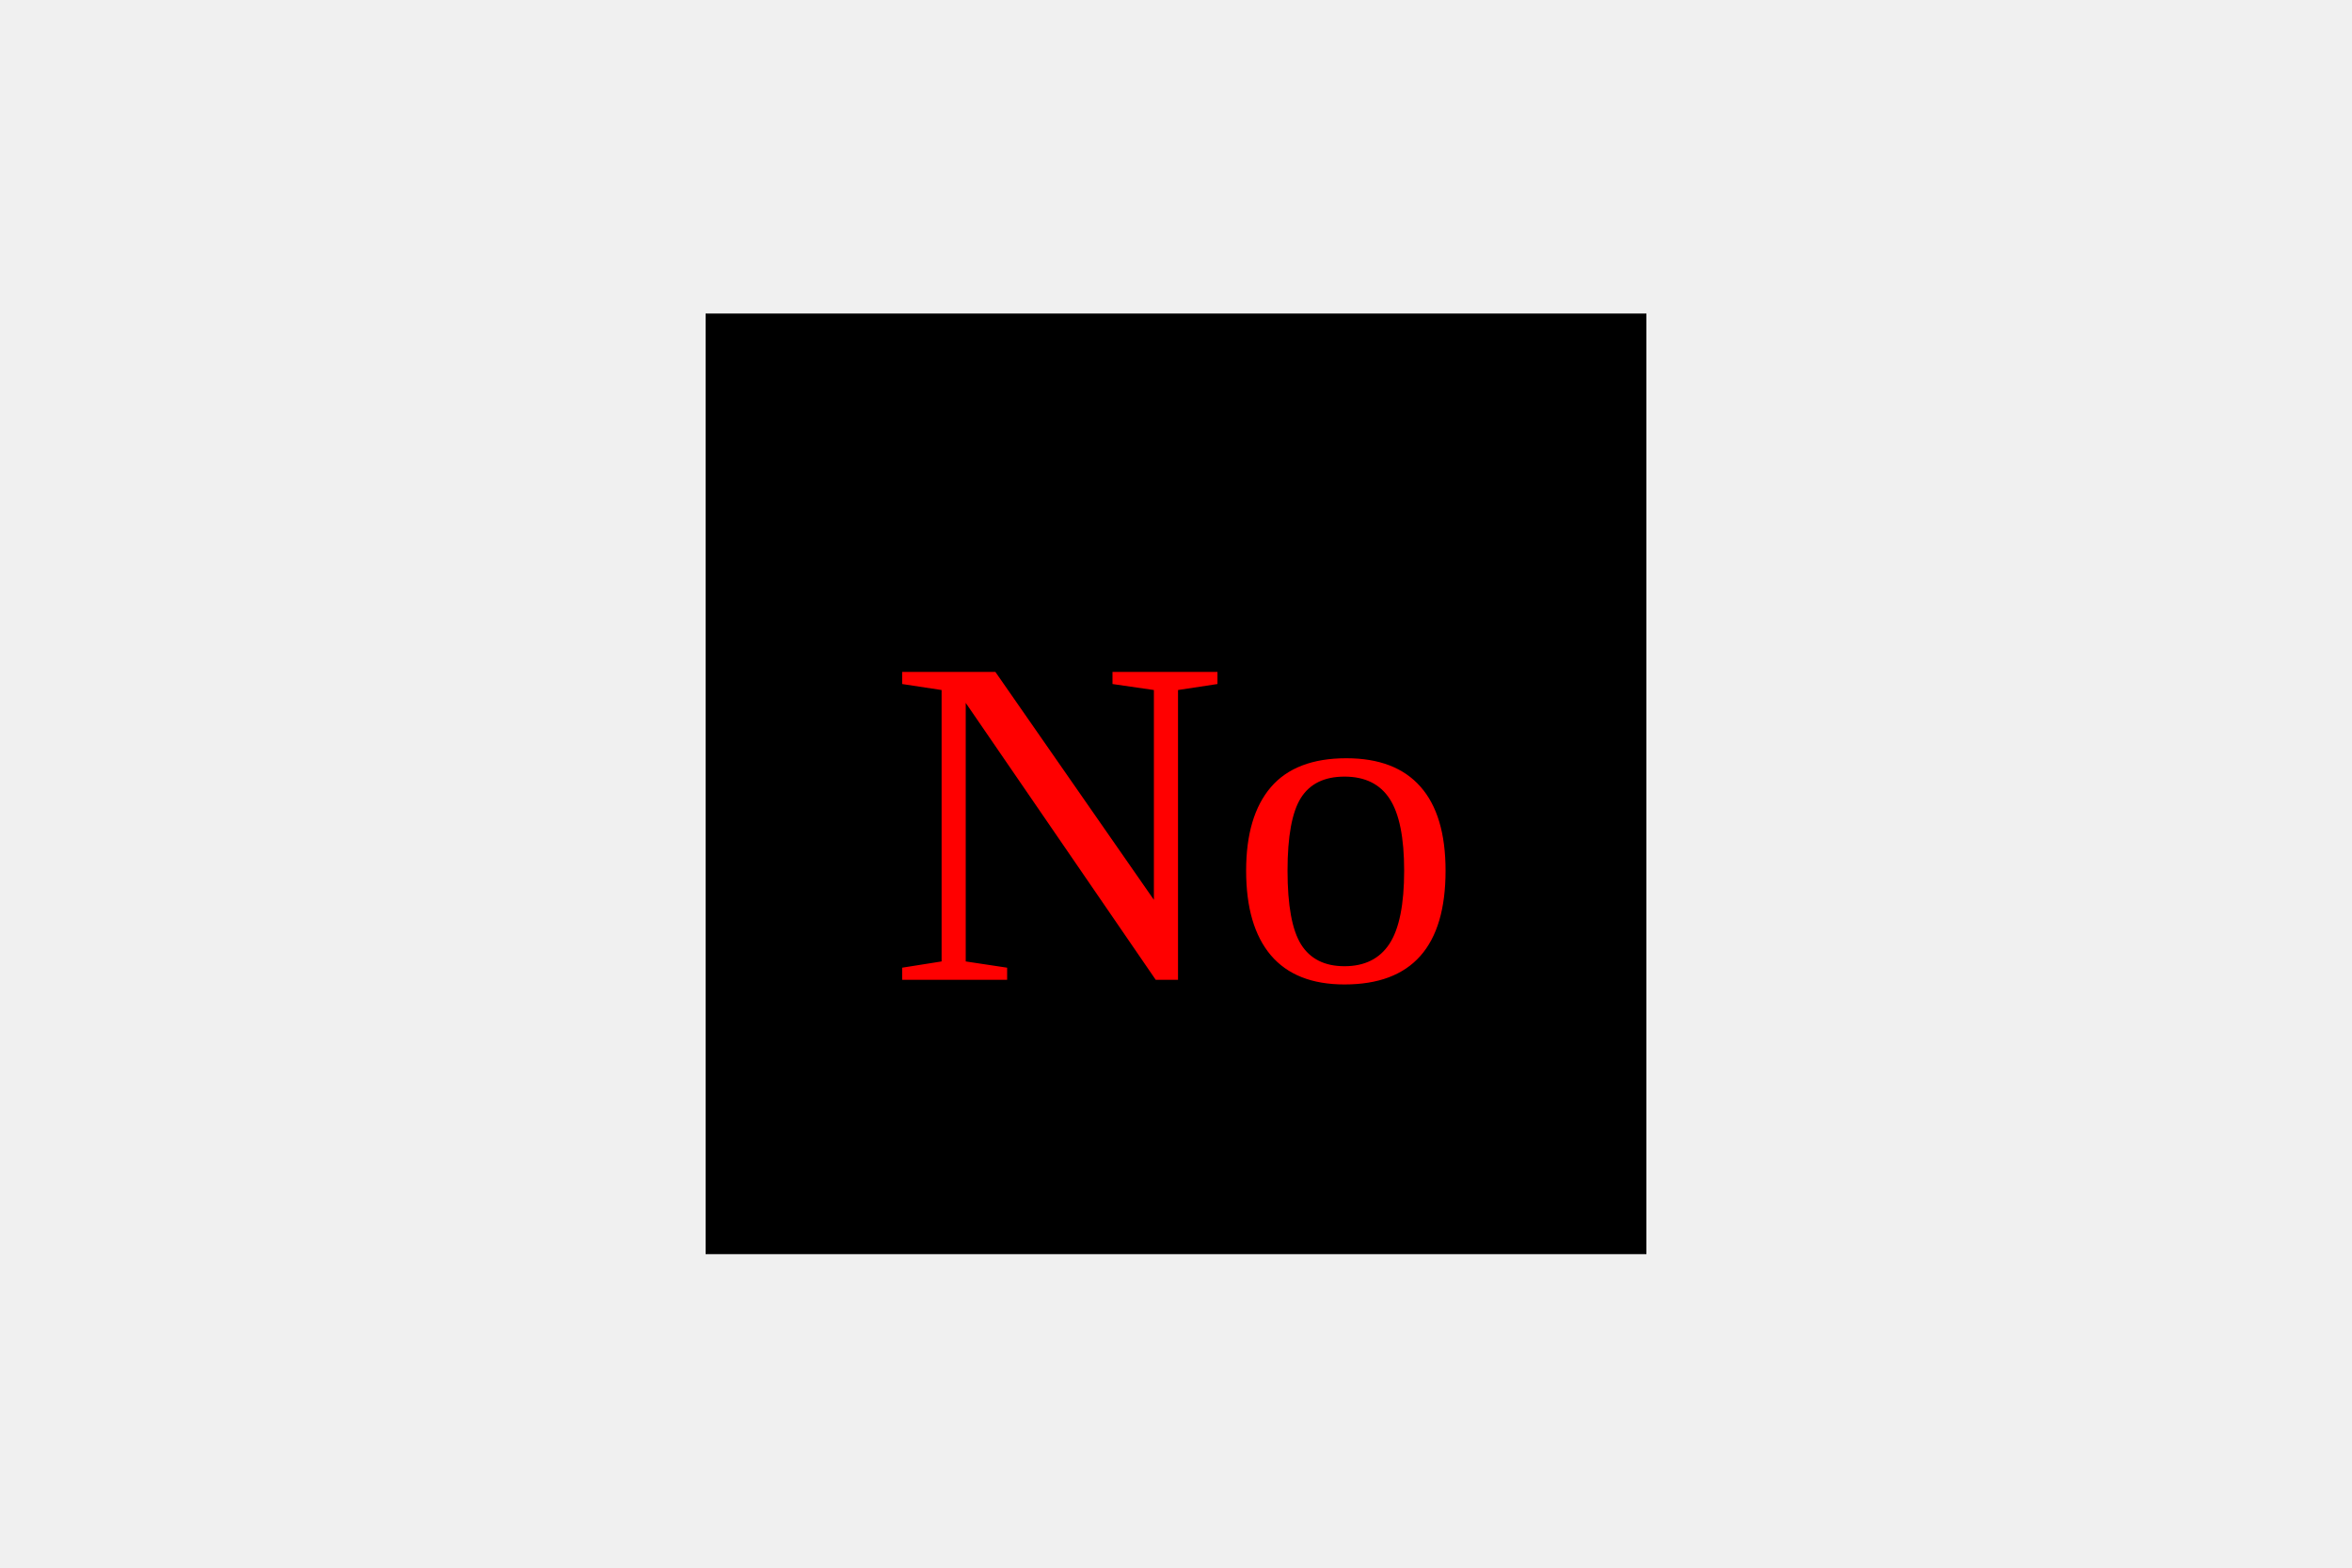
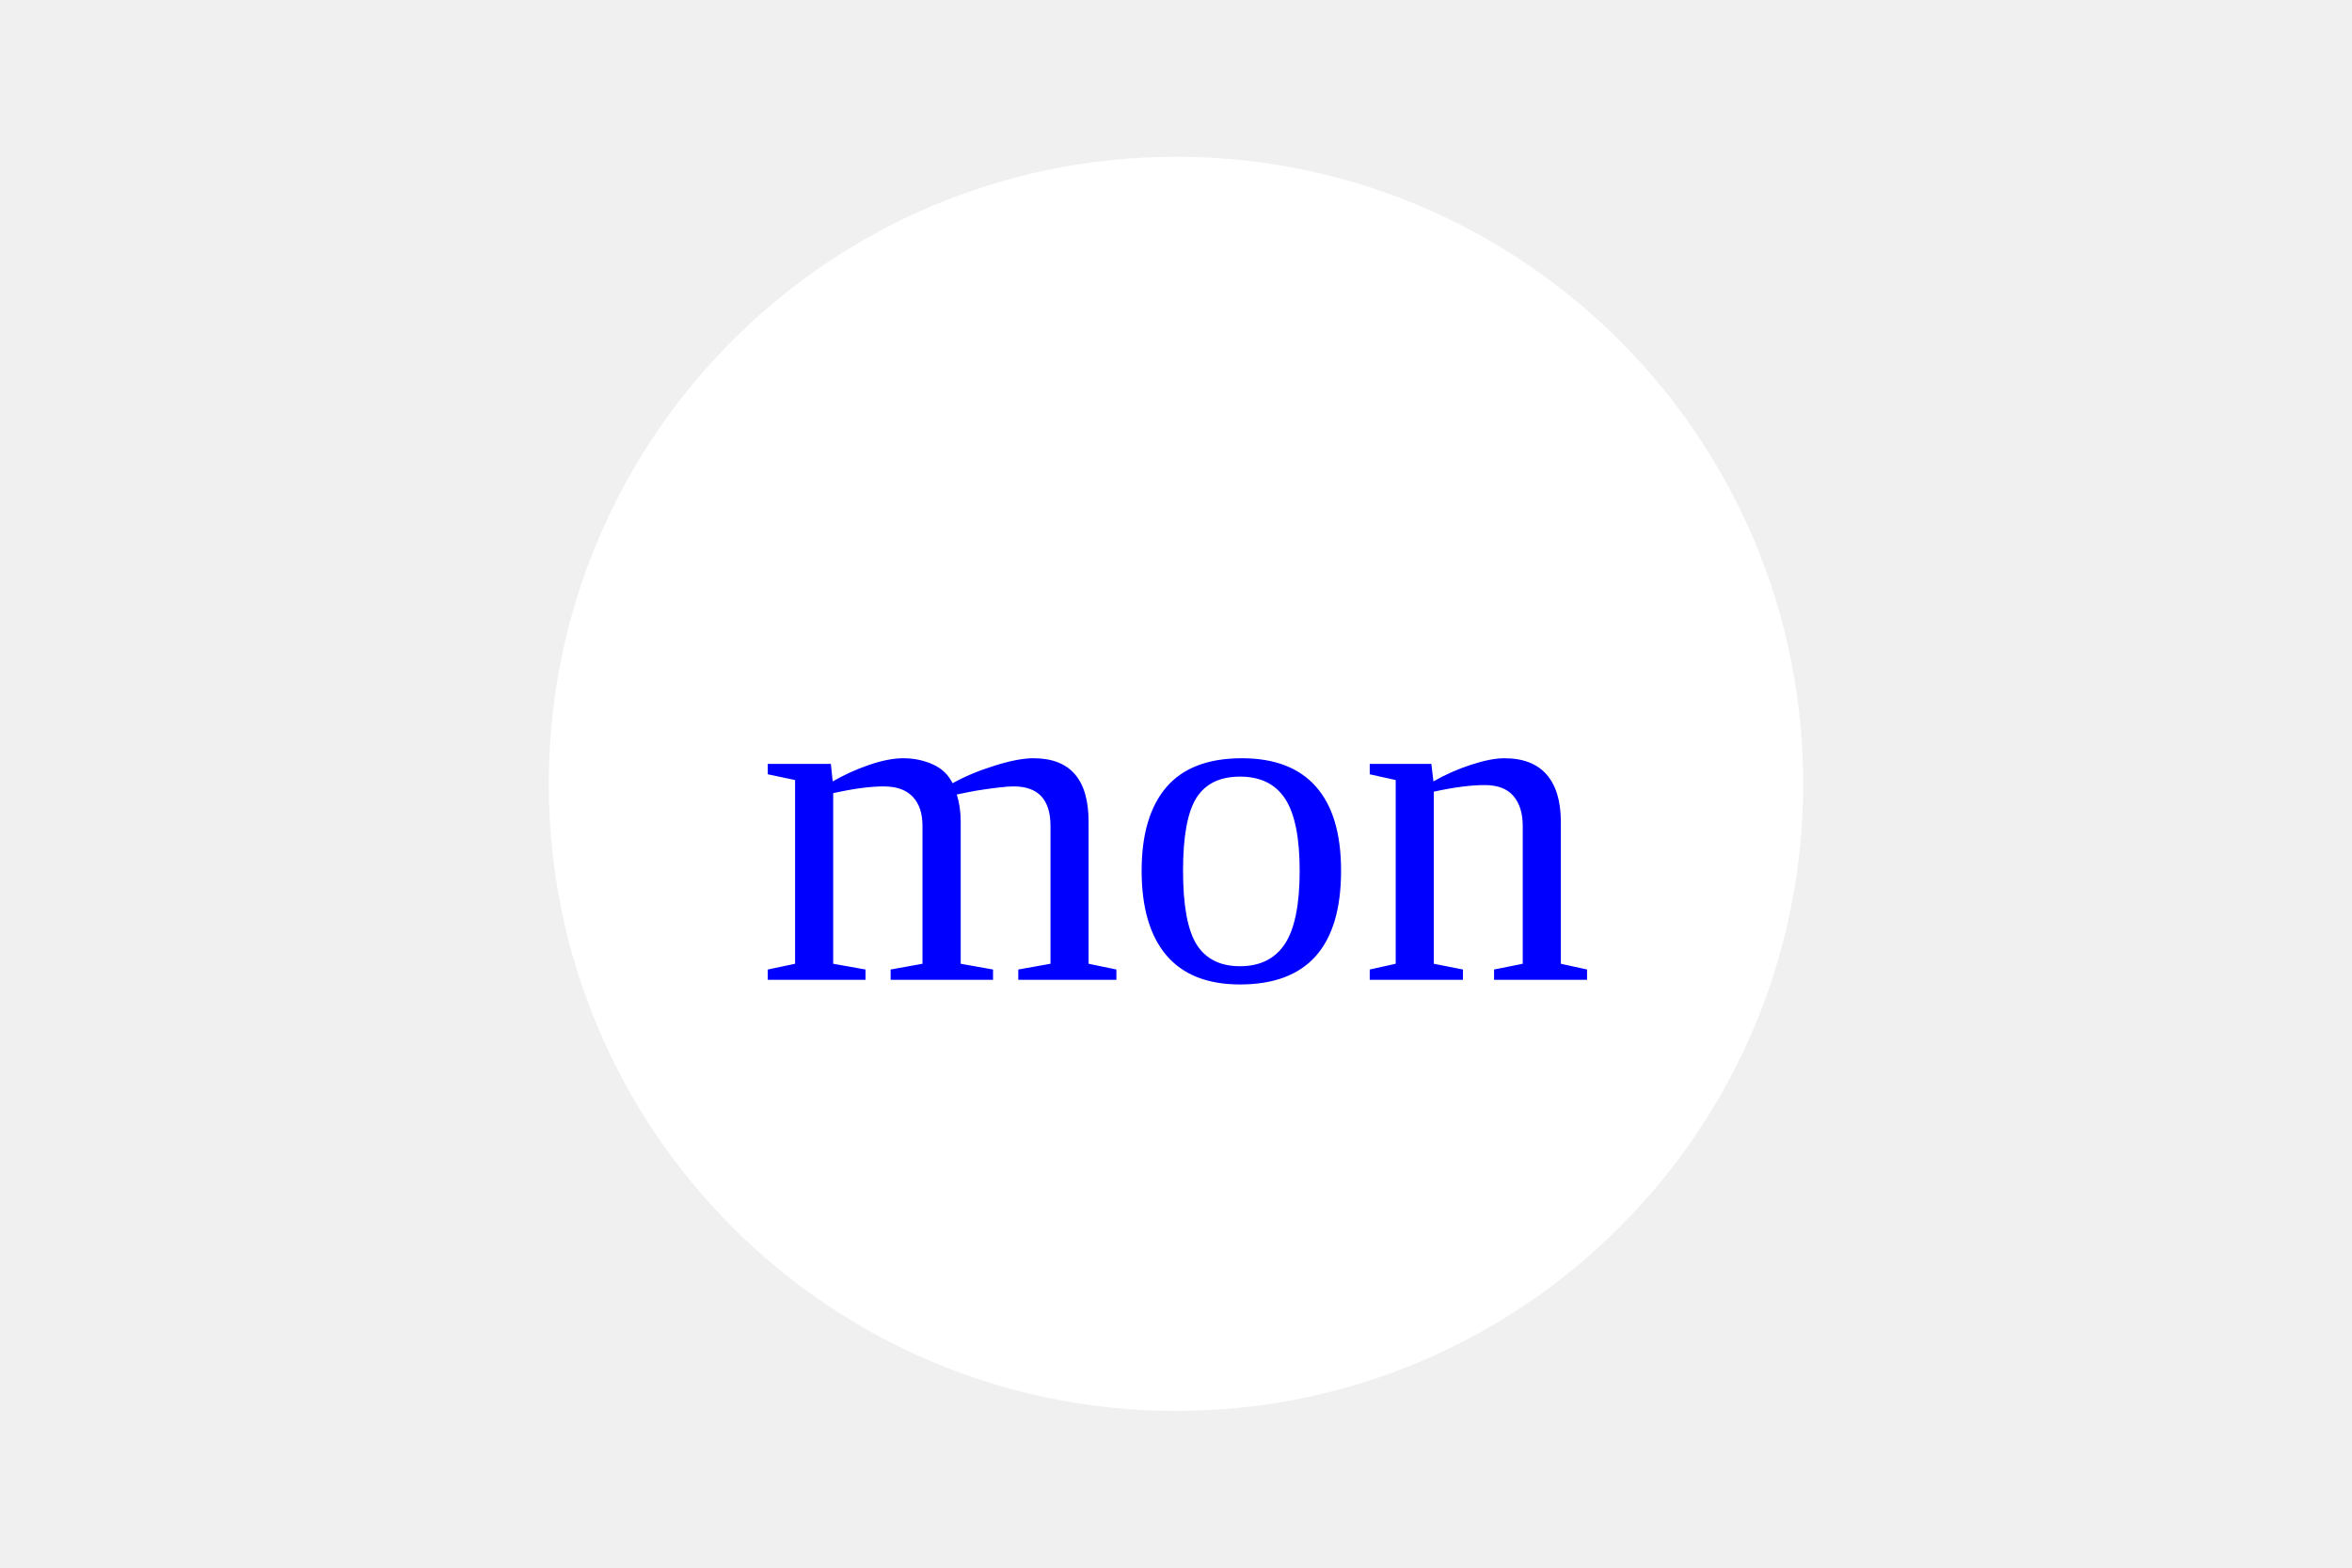
<svg xmlns="http://www.w3.org/2000/svg" version="1.1" width="300" height="200">
-   <rect x="90" y="40" width="120" height="120" fill="Square" />
-   <text x="150" y="125" width="120" font-size="60" text-anchor="middle" fill="red">No</text>
+   <circle cx="150" cy="100" r="80" fill="#ffffff" />
+   <text x="150" y="125" width="120" font-size="60" text-anchor="middle" fill="blue">mon</text>
</svg>
